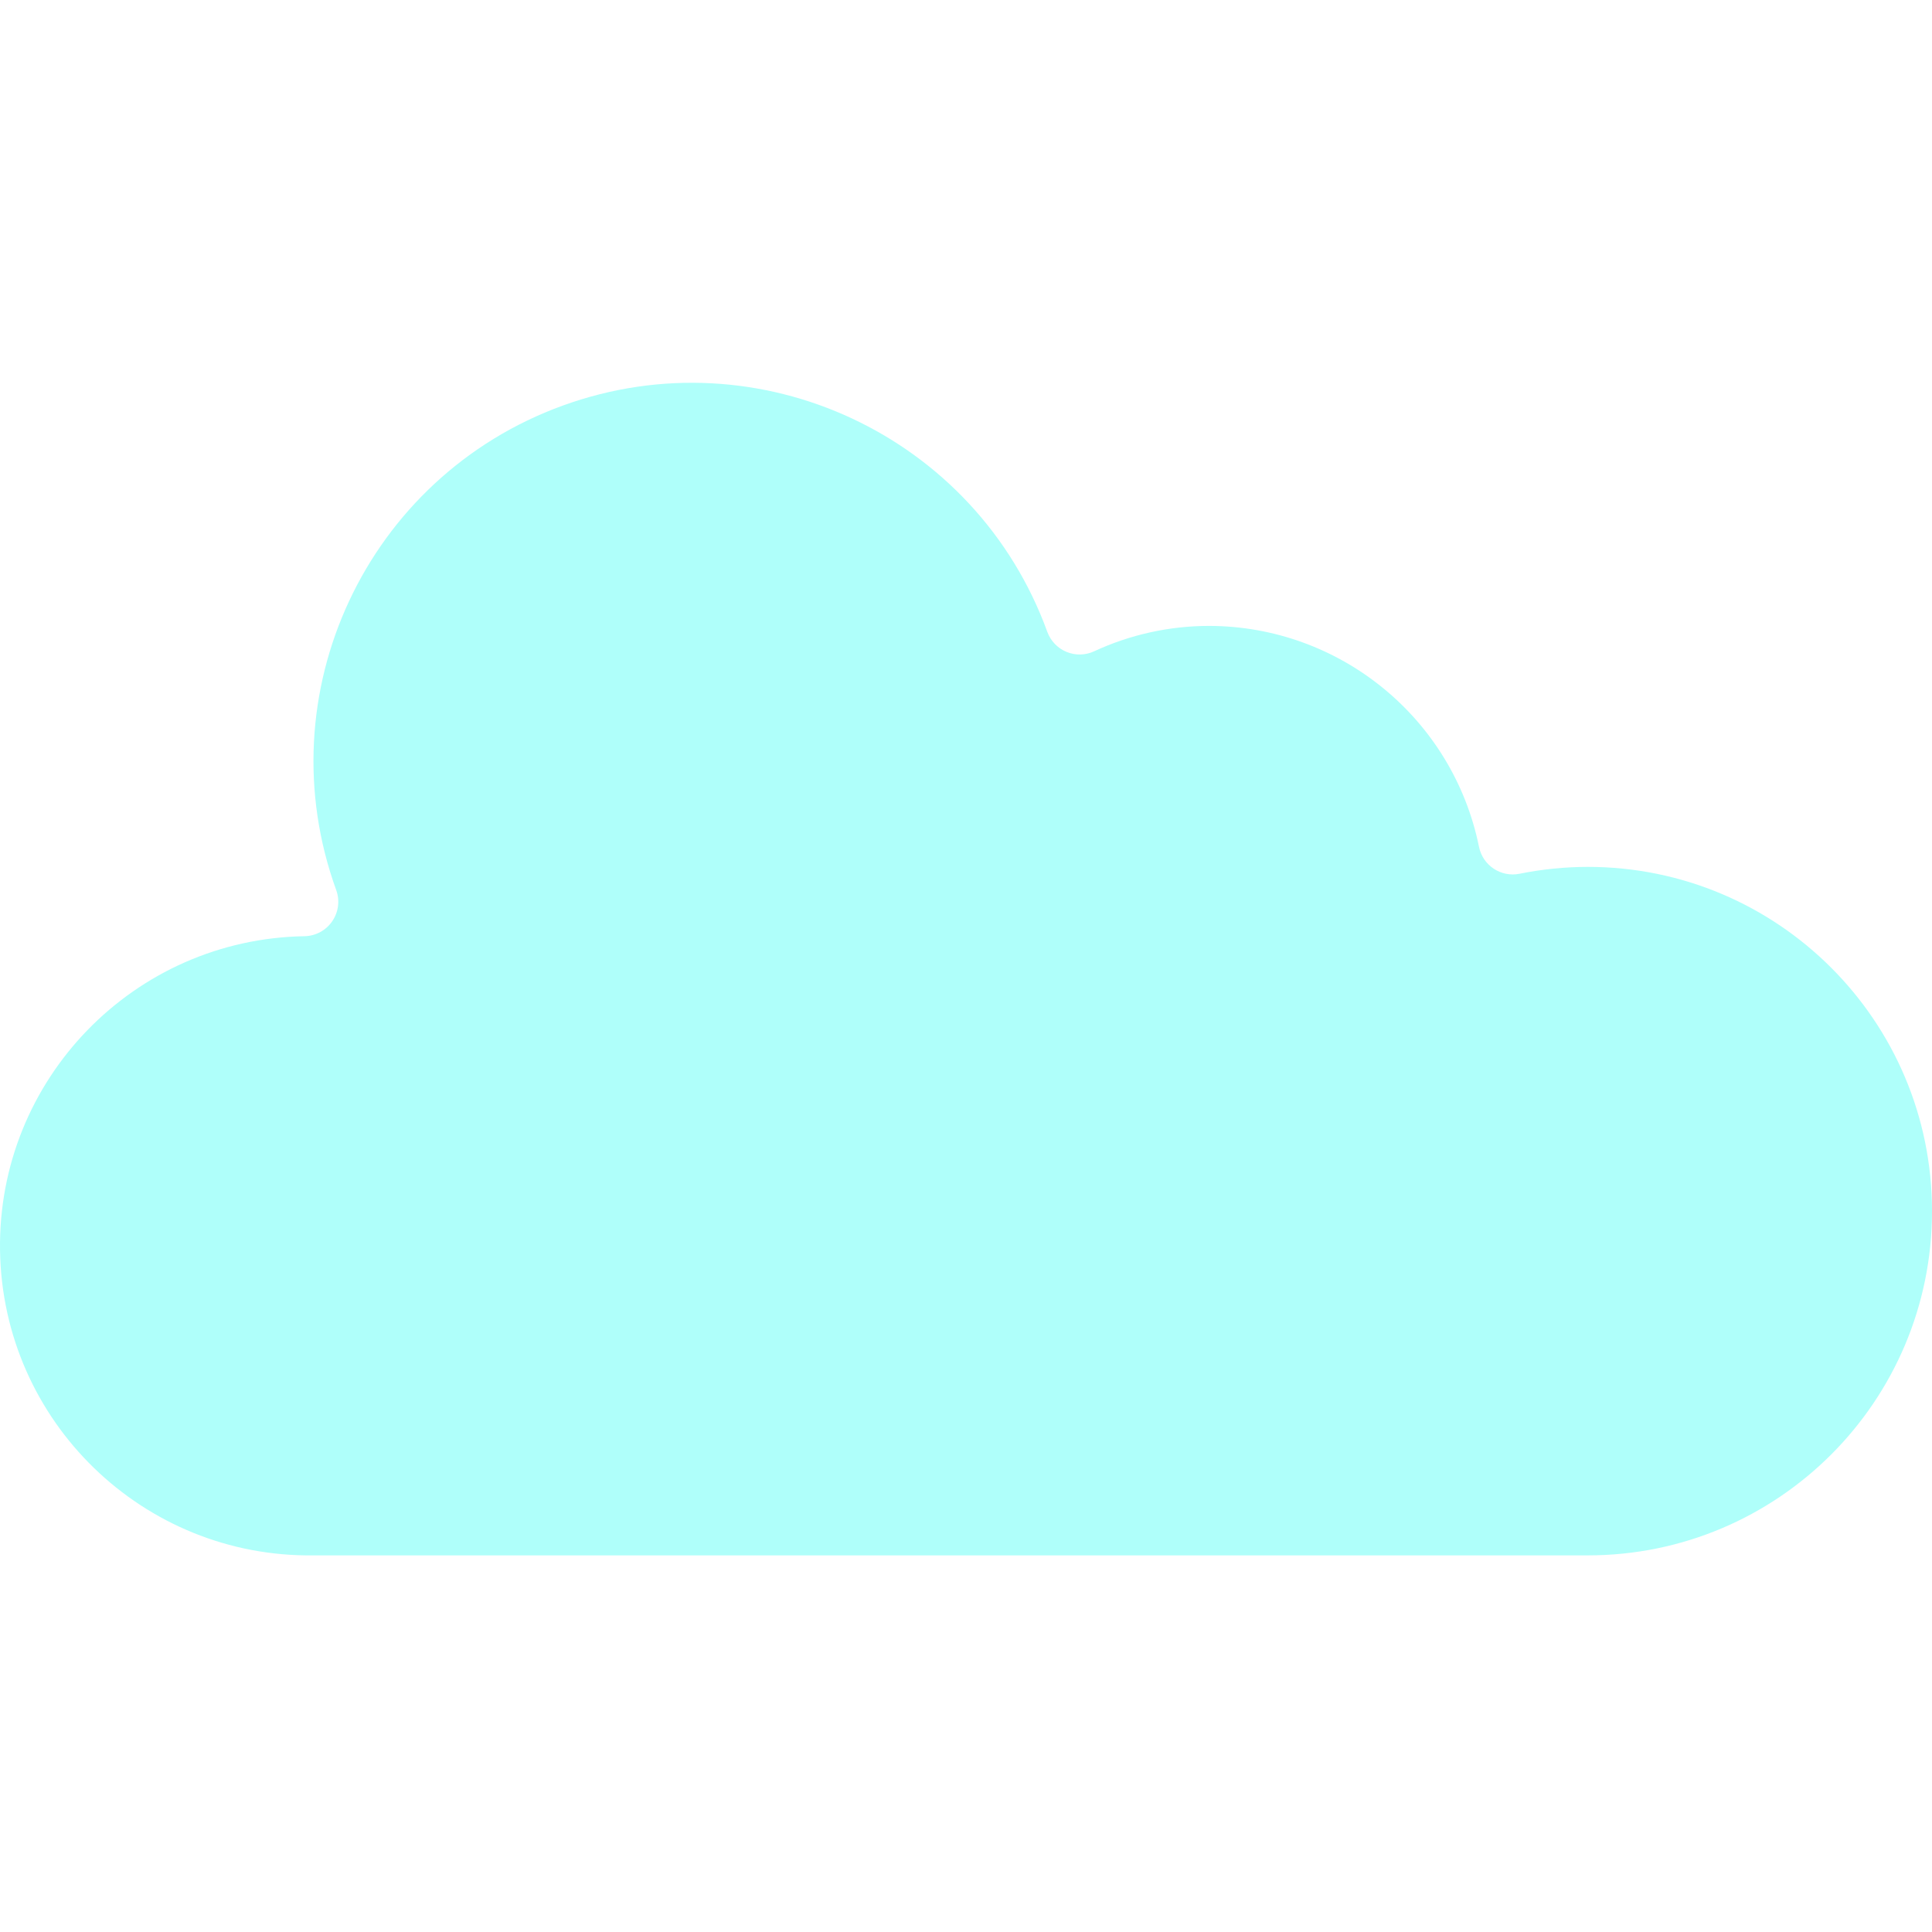
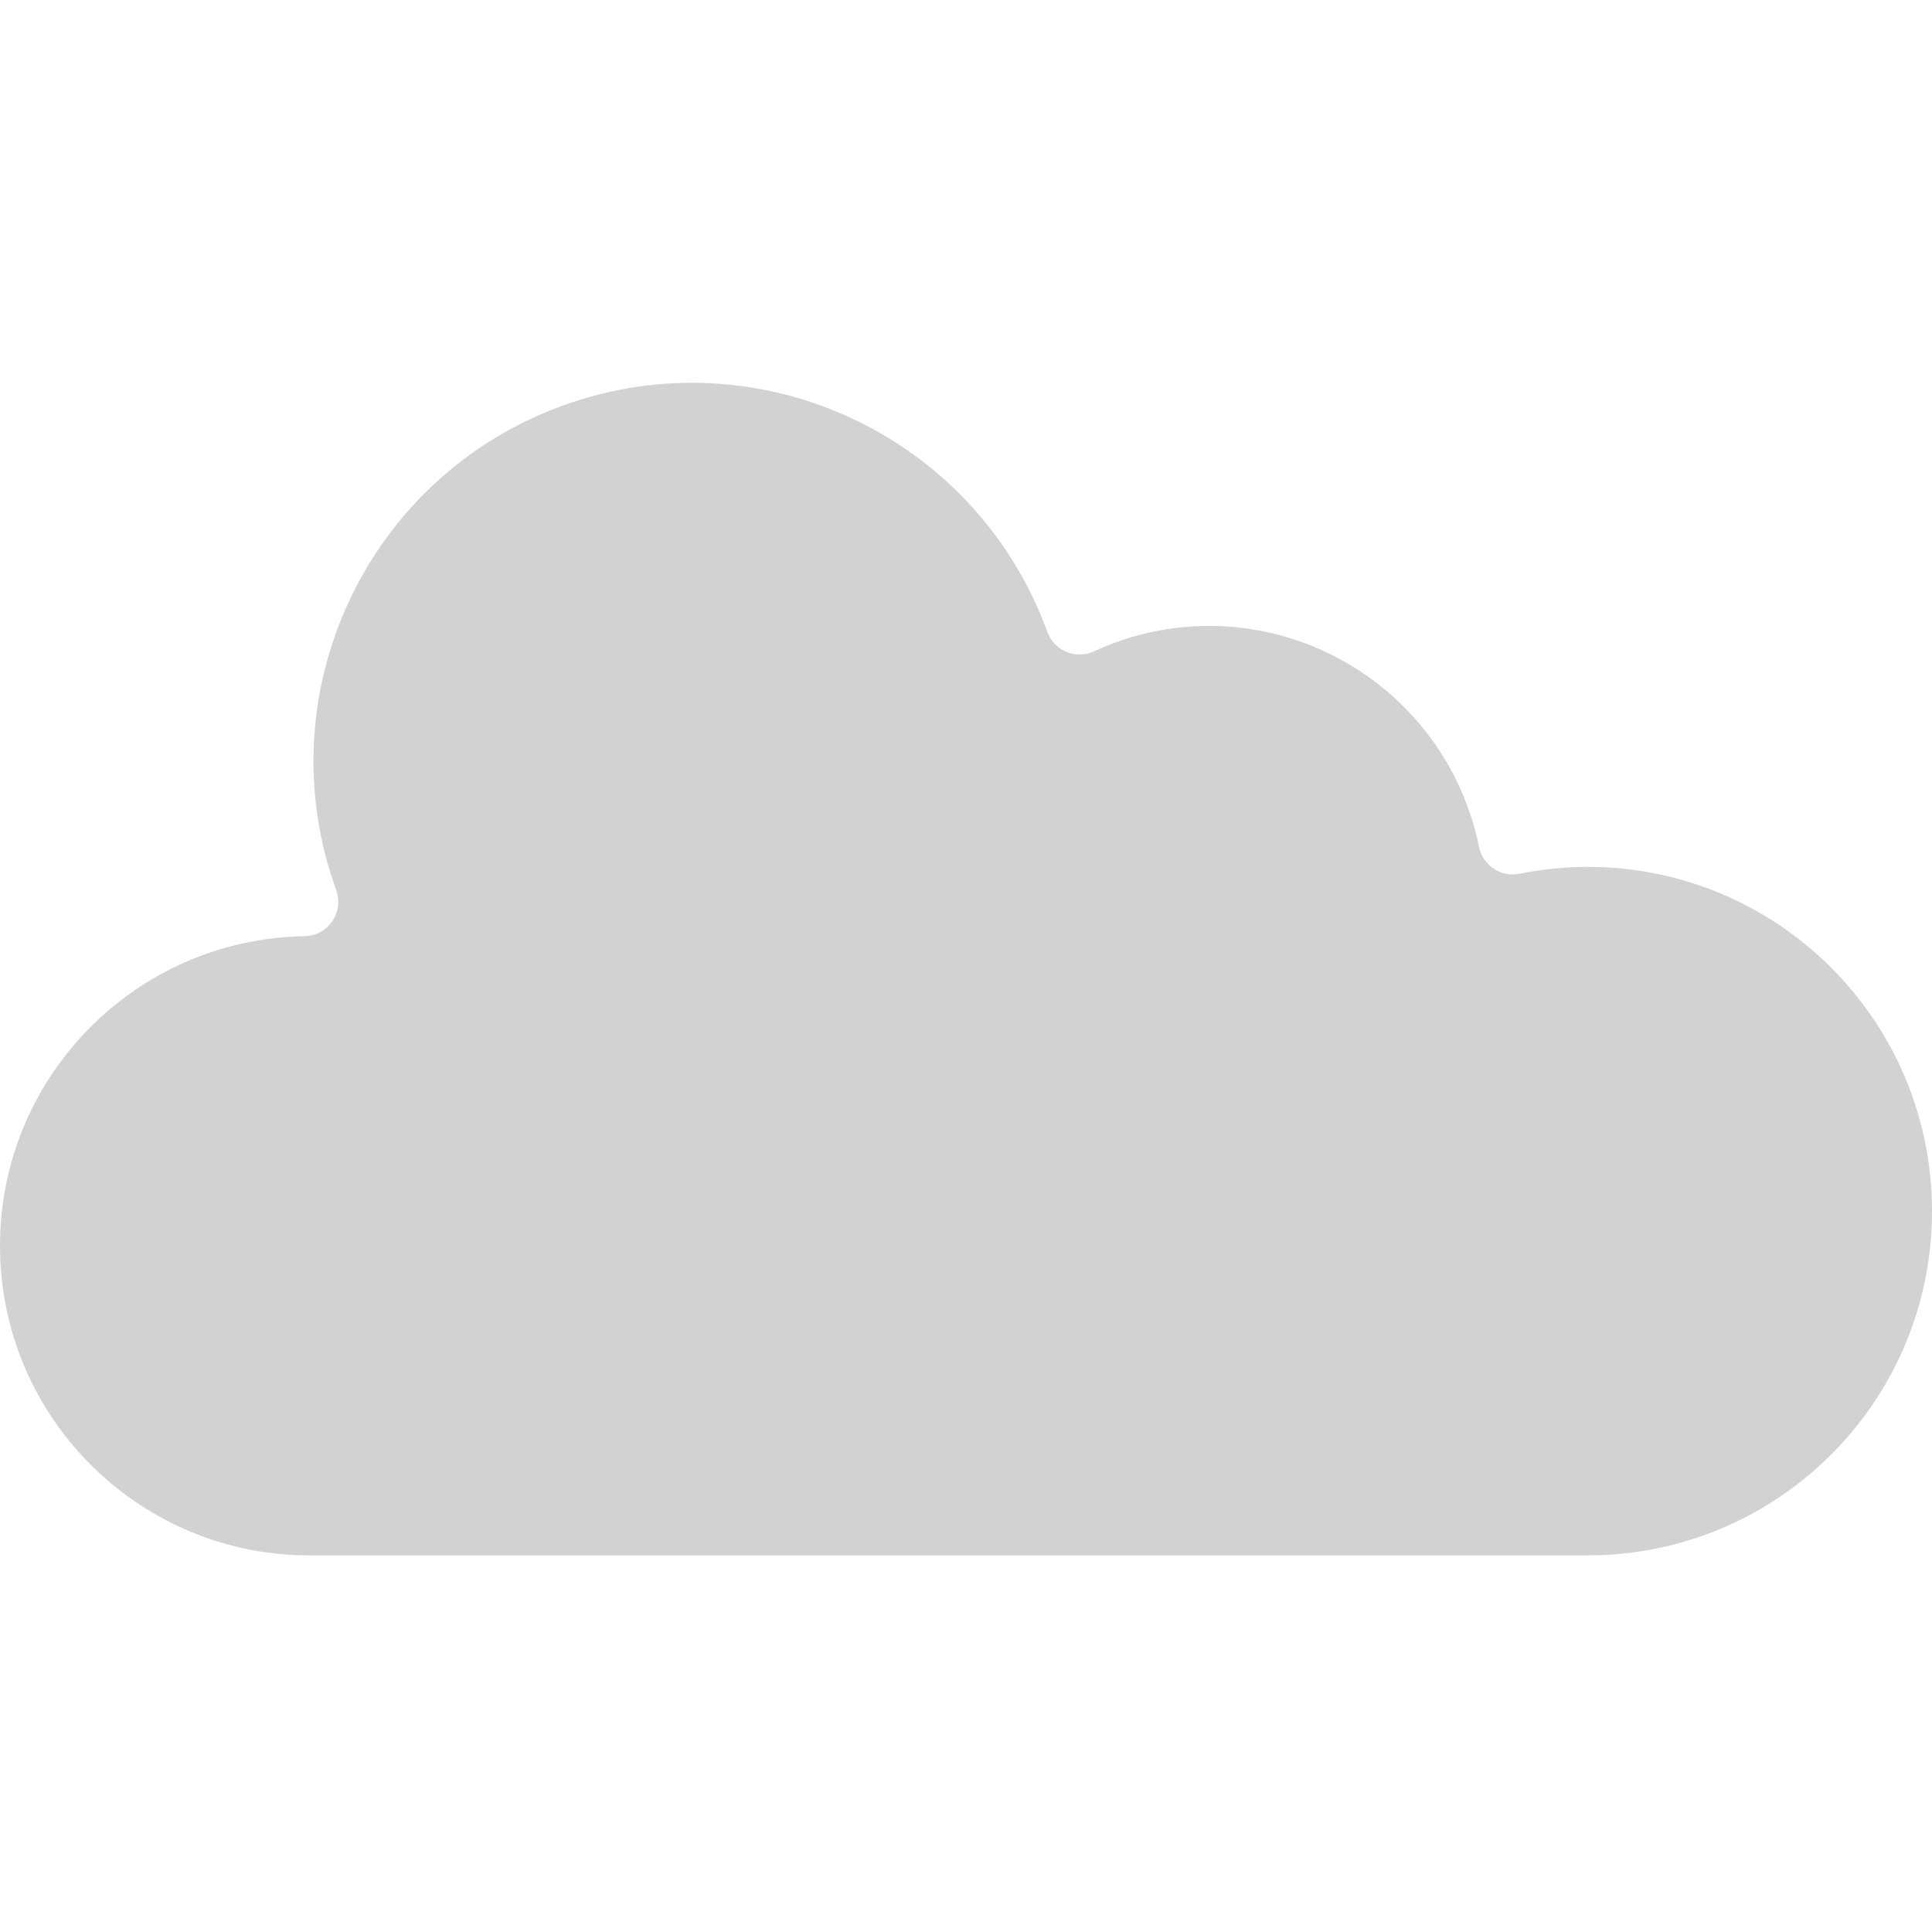
- <svg xmlns="http://www.w3.org/2000/svg" height="448pt" style="fill:rgba(175,255,250,1);" viewBox="0 -88 448.979 448" width="448pt">
+ <svg xmlns="http://www.w3.org/2000/svg" height="448pt" style="fill:rgba(210,210,210,1);" viewBox="0 -88 448.979 448" width="448pt">
  <path d="m72.98 272.965h296c44.184 0 80-35.82 80-80 0-44.184-35.816-80-80-80-5.324.008-10.633.547-15.848 1.598-4.332.875-8.555-1.93-9.426-6.262-6.074-29.832-32.285-51.285-62.727-51.336-9.234.004-18.355 2.02-26.73 5.91-2.023.934-4.344.98-6.402.129-2.059-.852-3.668-2.52-4.445-4.609-16.566-45.633-66.992-69.195-112.625-52.629-45.637 16.57-69.199 66.996-52.629 112.629.859 2.414.512 5.09-.938 7.203-1.445 2.113-3.816 3.406-6.375 3.477-39.715.617-71.418 33.301-70.828 73.016.594 39.719 33.254 71.441 72.973 70.875zm0 0" />
</svg>
